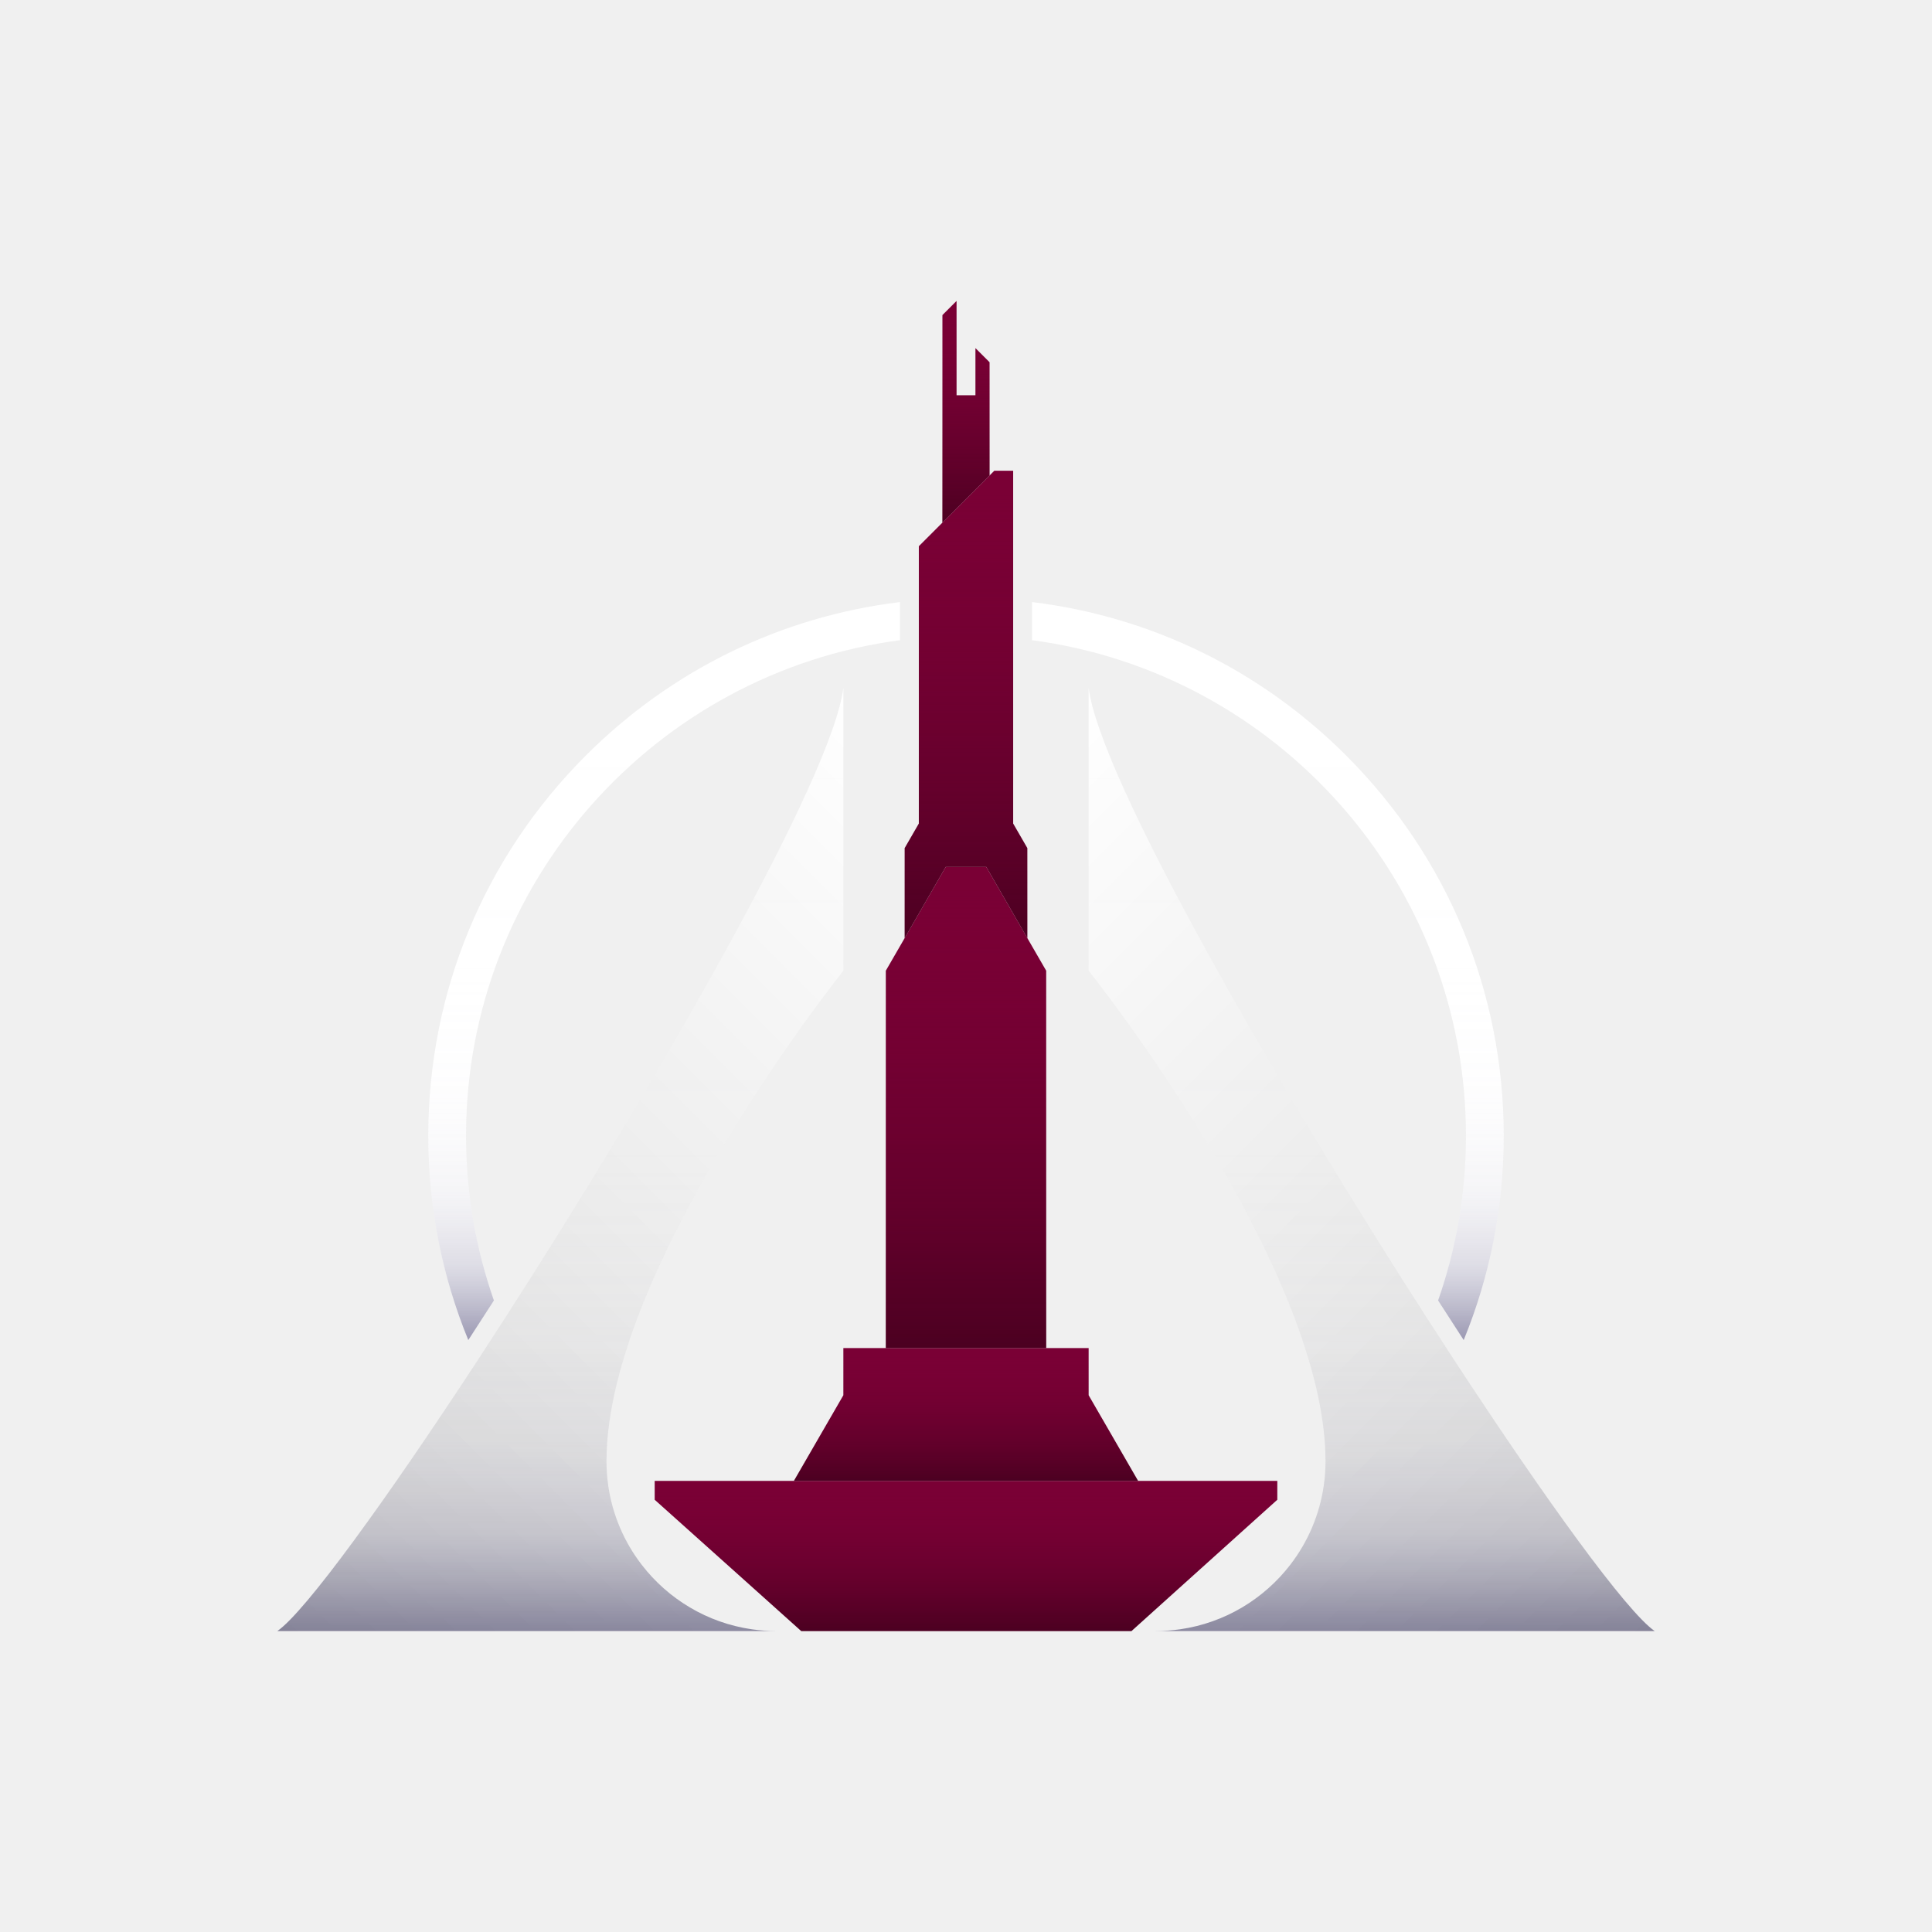
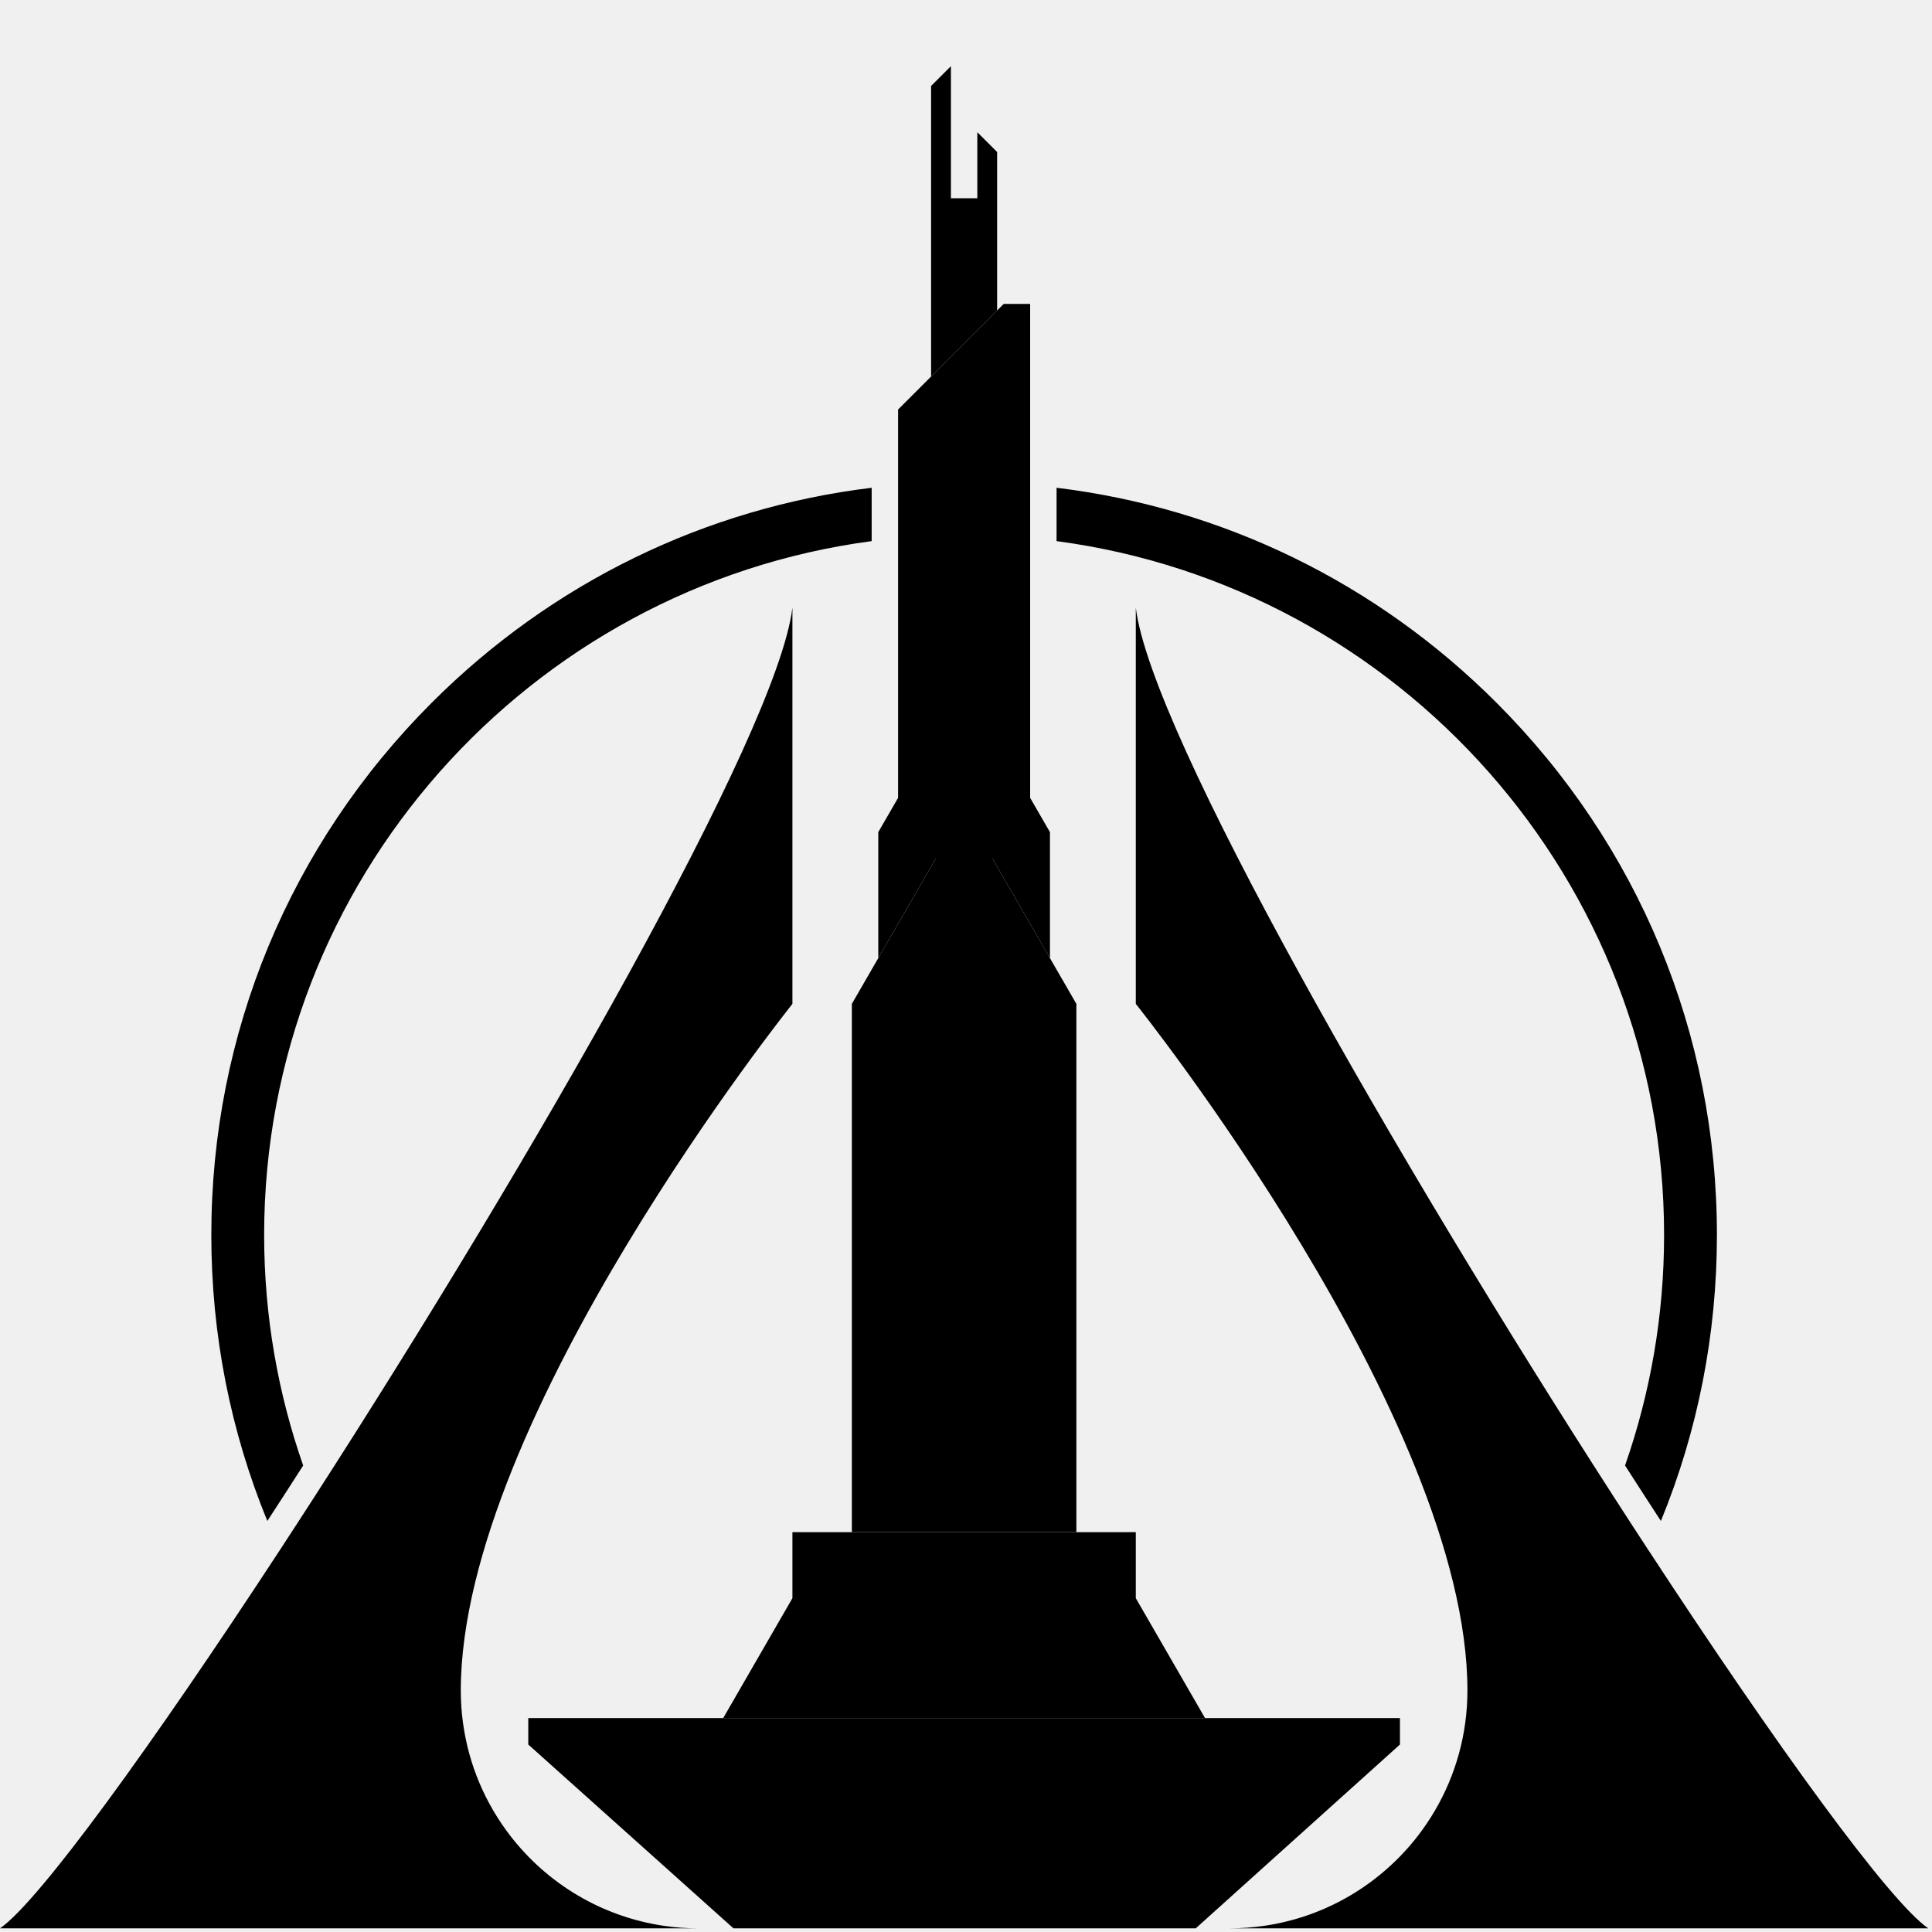
- <svg xmlns="http://www.w3.org/2000/svg" xmlns:xlink="http://www.w3.org/1999/xlink" viewBox="0 0 1024 1024">
+ <svg xmlns="http://www.w3.org/2000/svg" xmlns:xlink="http://www.w3.org/1999/xlink" id="e" width="1024" height="1024" viewBox="0 0 1024 1024">
  <defs>
-     <style>
-             .cls-1 {
-             fill: url(#linear-gradient-2);
-             }
- 
-             .cls-2 {
-             fill: url(#linear-gradient-10);
-             }
- 
-             .cls-3 {
-             fill: #fff;
-             }
- 
-             .cls-4 {
-             fill: url(#linear-gradient-4);
-             }
- 
-             .cls-4, .cls-5, .cls-6, .cls-7, .cls-8, .cls-9 {
-             mix-blend-mode: multiply;
-             }
- 
-             .cls-5 {
-             opacity: .4;
-             }
- 
-             .cls-10 {
-             isolation: isolate;
-             }
- 
-             .cls-11 {
-             fill: url(#linear-gradient-8);
-             }
- 
-             .cls-6 {
-             fill: url(#linear-gradient-5);
-             }
- 
-             .cls-12 {
-             fill: url(#linear-gradient-9);
-             }
- 
-             .cls-13 {
-             fill: url(#linear-gradient-11);
-             }
- 
-             .cls-7 {
-             fill: url(#linear-gradient-3);
-             }
- 
-             .cls-14 {
-             fill: #7a0035;
-             }
- 
-             .cls-15 {
-             fill: url(#linear-gradient);
-             }
- 
-             .cls-8 {
-             fill: url(#linear-gradient-6);
-             }
- 
-             .cls-9 {
-             fill: url(#linear-gradient-7);
-             }
-         </style>
-     <linearGradient id="linear-gradient" x1="460.88" y1="480.62" x2="860.88" y2="880.62" gradientUnits="userSpaceOnUse">
-       <stop offset="0" stop-color="#fff" />
-       <stop offset="1" stop-color="#d9d9d9" />
-     </linearGradient>
-     <linearGradient id="linear-gradient-2" x1="563.12" y1="480.62" x2="163.12" y2="880.62" gradientUnits="userSpaceOnUse">
-       <stop offset="0" stop-color="#fff" />
-       <stop offset="1" stop-color="#d9d9d9" />
-     </linearGradient>
-     <linearGradient id="linear-gradient-3" x1="512" y1="459.5" x2="512" y2="714.5" gradientUnits="userSpaceOnUse">
-       <stop offset="0" stop-color="#fff" stop-opacity="0" />
-       <stop offset="1" stop-color="#9e9e9e" />
-     </linearGradient>
-     <linearGradient id="linear-gradient-4" y1="714.5" y2="784.9" xlink:href="#linear-gradient-3" />
-     <linearGradient id="linear-gradient-5" y1="784.9" y2="864.5" xlink:href="#linear-gradient-3" />
-     <linearGradient id="linear-gradient-6" y1="159.5" y2="277" xlink:href="#linear-gradient-3" />
-     <linearGradient id="linear-gradient-7" y1="249.5" y2="497.18" xlink:href="#linear-gradient-3" />
-     <linearGradient id="linear-gradient-8" x1="727" y1="364.5" x2="727" y2="864.5" gradientUnits="userSpaceOnUse">
-       <stop offset="0" stop-color="#fff" stop-opacity="0" />
-       <stop offset=".49" stop-color="#f7f7f9" stop-opacity=".03" />
-       <stop offset=".67" stop-color="#dddce5" stop-opacity=".14" />
-       <stop offset=".8" stop-color="#afadc1" stop-opacity=".32" />
-       <stop offset=".9" stop-color="#6d6a8f" stop-opacity=".58" />
-       <stop offset=".98" stop-color="#19134e" stop-opacity=".92" />
-       <stop offset="1" stop-color="#060040" />
-     </linearGradient>
-     <linearGradient id="linear-gradient-9" x1="297" x2="297" xlink:href="#linear-gradient-8" />
-     <linearGradient id="linear-gradient-10" x1="352" y1="319.12" x2="352" y2="710.27" xlink:href="#linear-gradient-8" />
-     <linearGradient id="linear-gradient-11" x1="672" y1="319.12" x2="672" y2="710.27" xlink:href="#linear-gradient-8" />
+     <symbol id="a" viewBox="0 0 730 705">
+       <path d="M100,442.5c0-134.26,100.36-245.5,230-262.69v-20.2c-62.87,7.65-121.03,35.87-166.53,81.36-53.83,53.83-83.47,125.4-83.47,201.53,0,37.75,7.3,74.37,21.21,108.27,4.49-6.89,9.02-13.89,13.57-21-9.56-27.34-14.78-56.71-14.78-87.27Z" />
+       <path d="M630,442.5c0,30.57-5.22,59.93-14.78,87.27,4.56,7.1,9.08,14.11,13.57,21,13.91-33.9,21.21-70.52,21.21-108.27,0-76.13-29.65-147.7-83.47-201.53-45.49-45.49-103.65-73.71-166.53-81.36v20.2c129.64,17.18,230,128.43,230,262.69Z" />
+       <path d="M624.01,561.73h0c-4.35-6.65-8.75-13.42-13.18-20.3-81.94-127.14-175.07-288.92-180.83-336.43v150s125.55,156.83,125.55,259.96c0,4.2-.29,8.32-.85,12.36-2.18,15.89-8.51,30.45-17.85,42.57,0,0,0,0,0,0-13.96,18.1-34.65,30.74-58.32,34.16-4.25.61-8.59.94-13.01.94h264.48c-14.77-10.21-57.36-68.94-105.99-143.27Z" />
+       <path d="M300,205c-5.76,47.51-98.89,209.29-180.83,336.43-4.43,6.88-8.83,13.65-13.18,20.3h0C57.36,636.06,14.77,694.79,0,705h264.48c-4.42,0-8.76-.32-13.01-.94-23.68-3.43-44.37-16.06-58.32-34.16t0,0c-9.35-12.12-15.67-26.68-17.85-42.57-.56-4.04-.85-8.17-.85-12.36,0-103.14,125.55-259.96,125.55-259.96v-150Z" />
+       <polygon points="397.5 337.68 375.75 300 354.25 300 332.5 337.68 332.5 337.68 322.5 355 322.5 355 322.5 555 407.5 555 407.5 355 397.5 337.68" />
+       <polygon points="430 580 430 555 407.5 555 322.5 555 300 555 300 580 273.79 625.4 300 625.4 326.21 625.4 403.79 625.4 430 625.4 456.21 625.4 430 580" />
+       <polygon points="456.21 625.4 430 625.4 403.79 625.4 326.21 625.4 300 625.4 273.79 625.4 200 625.4 200 635.4 252.41 682.35 277.68 705 300 705 328.68 705 401.32 705 430 705 452.68 705 478.11 682.11 530 635.4 530 625.4 456.21 625.4" />
+       <path d="M370,25v25h-10V0c-2.93,2.93-4.57,4.57-7.5,7.5v110l25-25v-60c-2.93-2.93-4.57-4.57-7.5-7.5Z" />
+       <polygon points="395 285.67 390 277.01 390 178.69 390 178.69 390 158.6 390 140 390 135 390 130 390 90 380 90 377.5 92.5 352.5 117.5 340 130 340 135 340 140 340 158.6 340 178.69 340 178.69 340 277.01 335 285.67 332.5 290 332.5 300 332.5 337.68 354.25 300 375.75 300 397.5 337.68 397.5 300 397.5 290 395 285.67" />
+     </symbol>
  </defs>
-   <g class="cls-10">
-     <g id="logo">
-       <g>
-         <g>
-           <path class="cls-3" d="M247,602c0-134.26,100.36-245.5,230-262.69v-20.2c-62.87,7.65-121.03,35.87-166.53,81.36-53.83,53.83-83.47,125.4-83.47,201.53,0,37.75,7.3,74.37,21.21,108.27,4.49-6.89,9.02-13.89,13.57-21-9.56-27.34-14.78-56.71-14.78-87.27Z" />
-           <path class="cls-3" d="M777,602c0,30.57-5.22,59.93-14.78,87.27,4.56,7.1,9.08,14.11,13.57,21,13.91-33.9,21.21-70.52,21.21-108.27,0-76.13-29.65-147.7-83.47-201.53-45.49-45.49-103.65-73.71-166.53-81.36v20.2c129.64,17.18,230,128.43,230,262.69Z" />
-         </g>
-         <g>
-           <path class="cls-15" d="M771.01,721.23h0c-4.35-6.65-8.75-13.42-13.18-20.3-81.94-127.14-175.07-288.92-180.83-336.43v150s125.55,156.83,125.55,259.96c0,4.2-.29,8.32-.85,12.36-2.18,15.89-8.51,30.45-17.85,42.57,0,0,0,0,0,0-13.96,18.1-34.65,30.74-58.32,34.16-4.25.61-8.59.94-13.01.94h264.48c-14.77-10.21-57.36-68.94-105.99-143.27Z" />
-           <path class="cls-1" d="M447,364.5c-5.76,47.51-98.89,209.29-180.83,336.43-4.43,6.88-8.83,13.65-13.18,20.3h0c-48.63,74.33-91.22,133.06-105.99,143.27h264.48c-4.42,0-8.76-.32-13.01-.94-23.68-3.43-44.37-16.06-58.32-34.16t0,0c-9.35-12.12-15.67-26.68-17.85-42.57-.56-4.04-.85-8.17-.85-12.36,0-103.14,125.55-259.96,125.55-259.96v-150Z" />
-         </g>
-         <g>
-           <polygon class="cls-14" points="544.5 497.18 522.75 459.5 501.25 459.5 479.5 497.18 479.5 497.18 469.5 514.5 469.5 514.5 469.5 714.5 554.5 714.5 554.5 514.5 544.5 497.18" />
-           <polygon class="cls-14" points="577 739.5 577 714.5 554.5 714.5 469.5 714.5 447 714.5 447 739.5 420.79 784.9 447 784.9 473.21 784.9 550.79 784.9 577 784.9 603.21 784.9 577 739.5" />
-           <polygon class="cls-14" points="603.21 784.9 577 784.9 550.79 784.9 473.21 784.9 447 784.9 420.79 784.9 347 784.9 347 794.9 399.41 841.85 424.68 864.5 447 864.5 475.68 864.5 548.32 864.5 577 864.5 599.68 864.5 625.11 841.61 677 794.9 677 784.9 603.21 784.9" />
-           <path class="cls-14" d="M517,184.5v25h-10v-50c-2.93,2.93-4.57,4.57-7.5,7.5v110l25-25v-60c-2.93-2.93-4.57-4.57-7.5-7.5Z" />
-           <polygon class="cls-14" points="542 445.17 537 436.51 537 338.19 537 338.19 537 318.1 537 299.5 537 294.5 537 289.5 537 249.5 527 249.5 524.5 252 499.5 277 487 289.5 487 294.5 487 299.5 487 318.1 487 338.19 487 338.19 487 436.51 482 445.17 479.5 449.5 479.5 459.5 479.5 497.18 501.25 459.5 522.75 459.5 544.5 497.18 544.5 459.5 544.5 449.5 542 445.17" />
-         </g>
-         <g>
-           <polygon class="cls-7" points="544.5 497.18 522.75 459.5 501.25 459.5 479.5 497.18 479.5 497.18 469.5 514.5 469.5 514.5 469.5 714.5 554.5 714.5 554.5 514.5 544.5 497.18" />
-           <polygon class="cls-4" points="577 739.5 577 714.5 554.5 714.5 469.5 714.5 447 714.5 447 739.5 420.79 784.9 447 784.9 473.21 784.9 550.79 784.9 577 784.9 603.21 784.9 577 739.5" />
-           <polygon class="cls-6" points="603.21 784.9 577 784.9 550.79 784.9 473.21 784.9 447 784.9 420.79 784.9 347 784.9 347 794.9 399.41 841.85 424.68 864.5 447 864.5 475.68 864.5 548.32 864.5 577 864.5 599.68 864.5 625.11 841.61 677 794.9 677 784.9 603.21 784.9" />
-           <path class="cls-8" d="M517,184.5v25h-10v-50c-2.93,2.93-4.57,4.57-7.5,7.5v110l25-25v-60c-2.93-2.93-4.57-4.57-7.5-7.5Z" />
-           <polygon class="cls-9" points="542 445.17 537 436.51 537 338.19 537 338.19 537 318.1 537 299.5 537 294.5 537 289.5 537 249.5 527 249.5 524.5 252 499.5 277 487 289.5 487 294.5 487 299.5 487 318.1 487 338.19 487 338.19 487 436.51 482 445.17 479.5 449.5 479.5 459.5 479.5 497.18 501.25 459.5 522.75 459.5 544.5 497.18 544.5 459.5 544.5 449.5 542 445.17" />
-         </g>
-         <g class="cls-5">
-           <path class="cls-11" d="M771.01,721.23c-4.35-6.65-8.75-13.42-13.18-20.3-81.94-127.14-175.07-288.92-180.83-336.43v150s125.55,156.83,125.55,259.96c0,4.2-.29,8.32-.85,12.36-2.18,15.89-8.51,30.45-17.85,42.57,0,0,0,0,0,0-13.96,18.1-34.65,30.74-58.32,34.16-4.25.61-8.59.94-13.01.94h264.48c-14.77-10.21-57.36-68.94-105.99-143.27Z" />
-           <path class="cls-12" d="M252.99,721.23c-48.63,74.33-91.22,133.06-105.99,143.27h264.48c-4.42,0-8.76-.32-13.01-.94-23.68-3.43-44.37-16.06-58.32-34.16t0,0c-9.35-12.12-15.67-26.68-17.85-42.57-.56-4.04-.85-8.17-.85-12.36,0-103.14,125.55-259.96,125.55-259.96v-150c-5.76,47.51-98.89,209.29-180.83,336.43-4.43,6.88-8.83,13.65-13.18,20.3Z" />
-         </g>
-         <g class="cls-5">
-           <path class="cls-2" d="M227,602c0,37.75,7.3,74.37,21.21,108.27,4.49-6.89,9.02-13.89,13.57-21-9.56-27.34-14.78-56.71-14.78-87.27,0-134.26,100.36-245.5,230-262.69v-20.2c-62.87,7.65-121.03,35.87-166.53,81.36-53.83,53.83-83.47,125.4-83.47,201.53Z" />
-           <path class="cls-13" d="M713.53,400.47c-45.49-45.49-103.65-73.71-166.53-81.36v20.2c129.64,17.18,230,128.43,230,262.69,0,30.57-5.22,59.93-14.78,87.27,4.56,7.1,9.08,14.11,13.57,21,13.91-33.9,21.21-70.52,21.21-108.27,0-76.13-29.65-147.7-83.47-201.53Z" />
-         </g>
-       </g>
-     </g>
-   </g>
+   <use width="730" height="705" transform="translate(0 35.07) scale(1.4)" xlink:href="#a" />
</svg>
